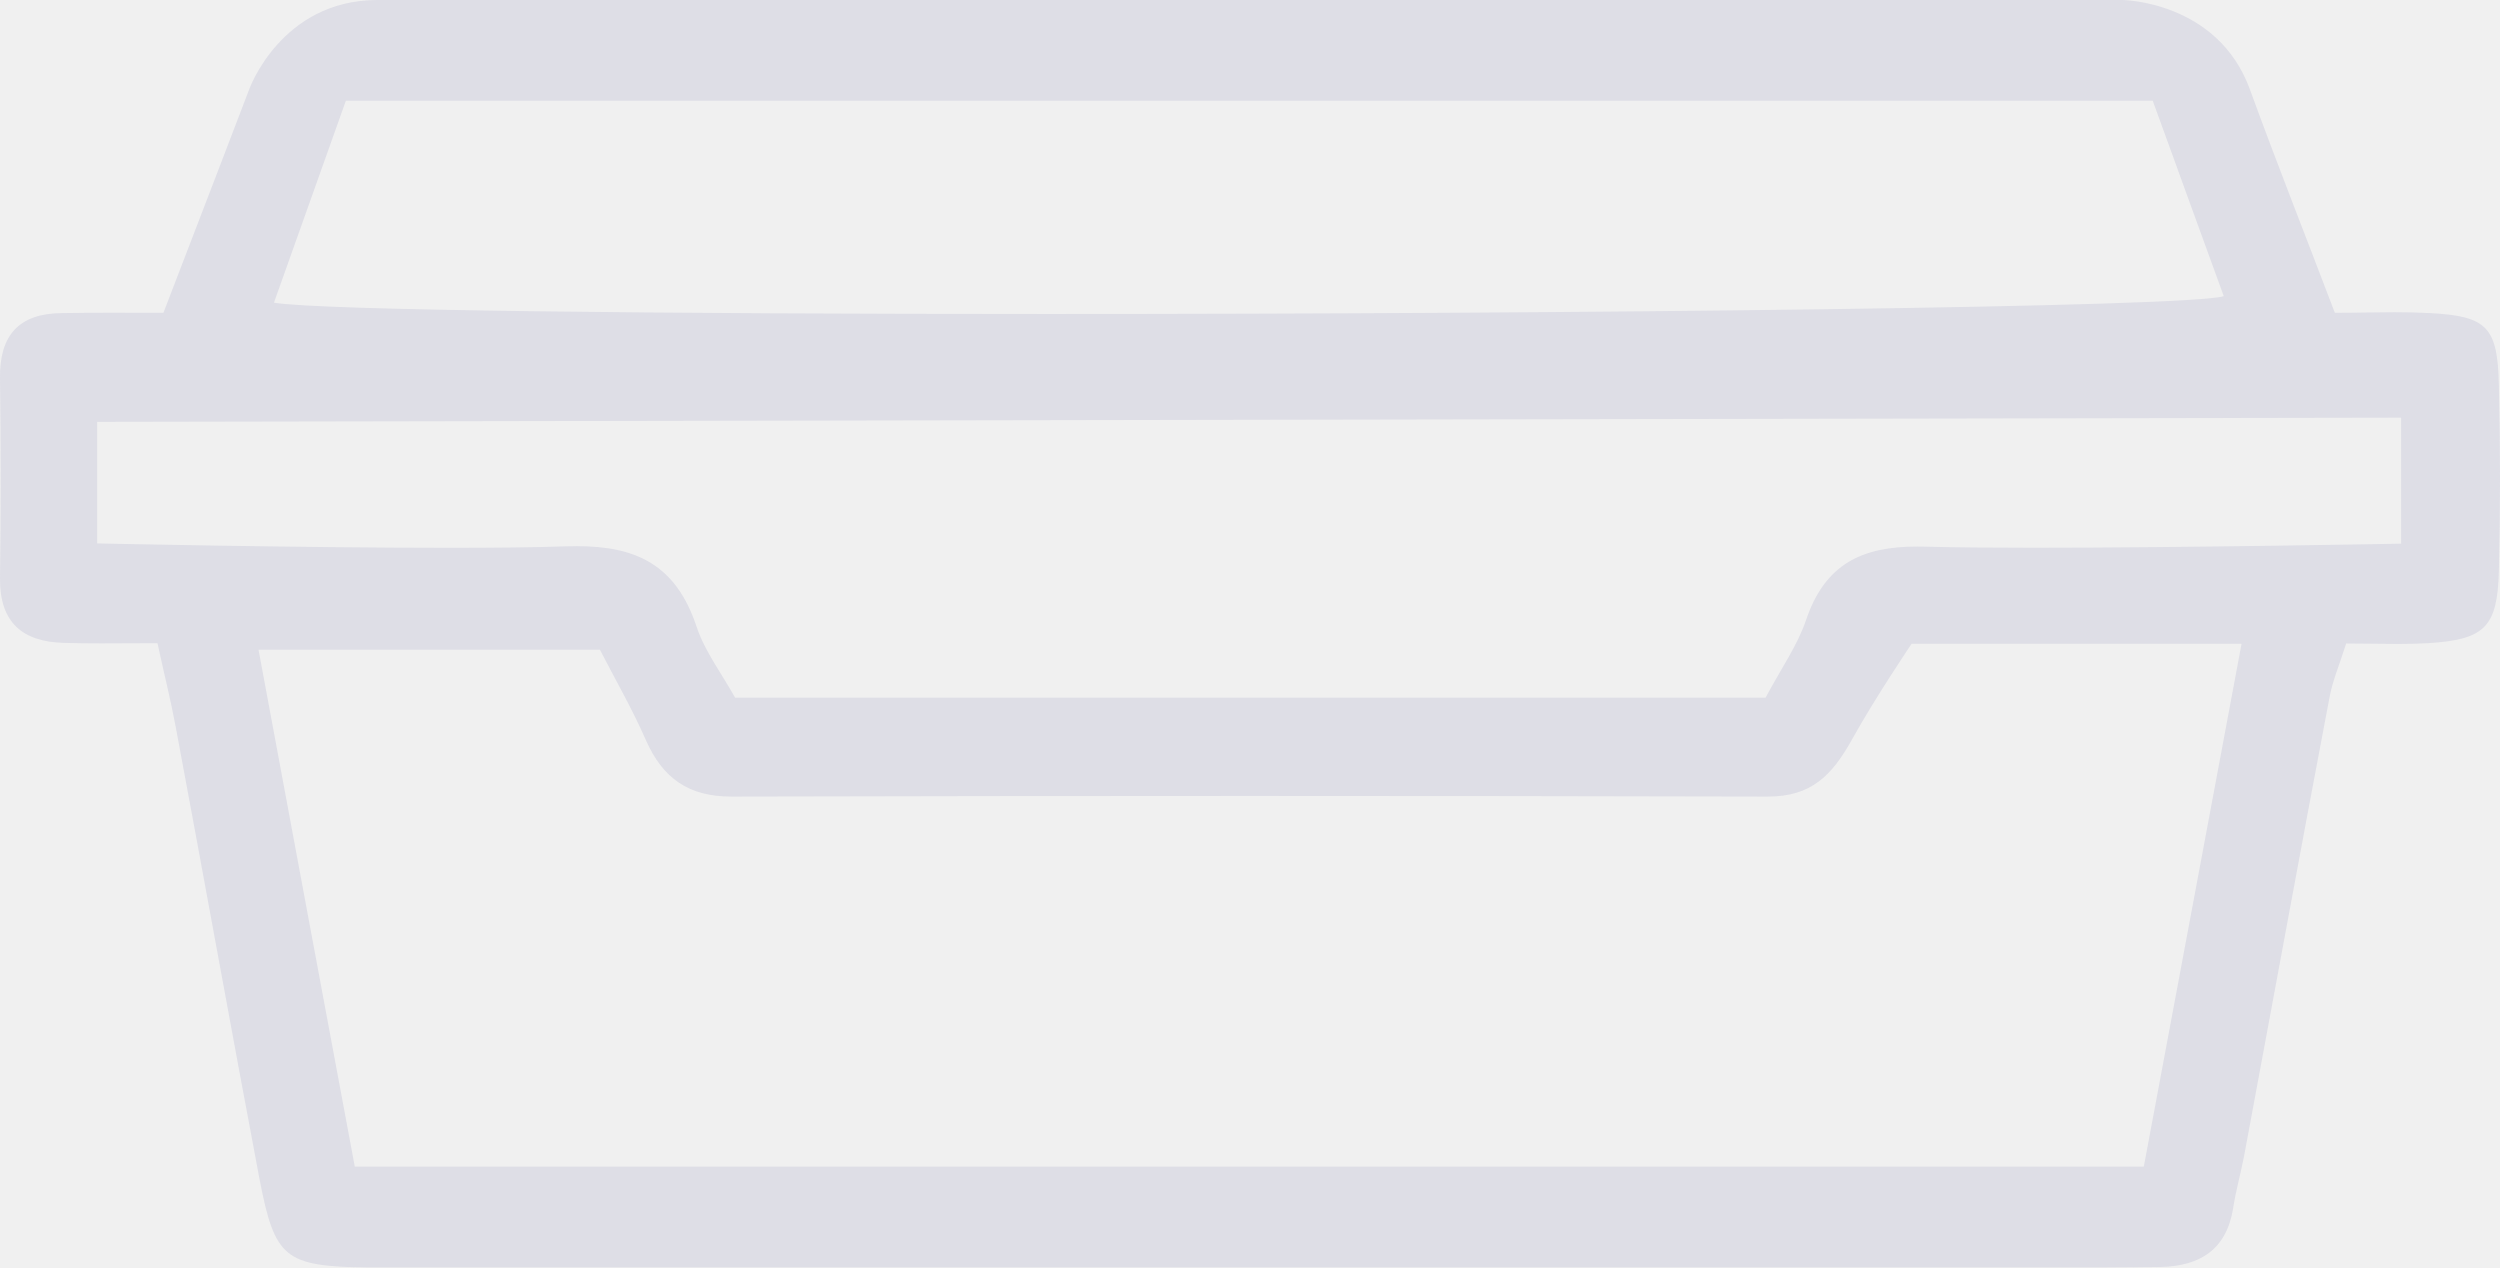
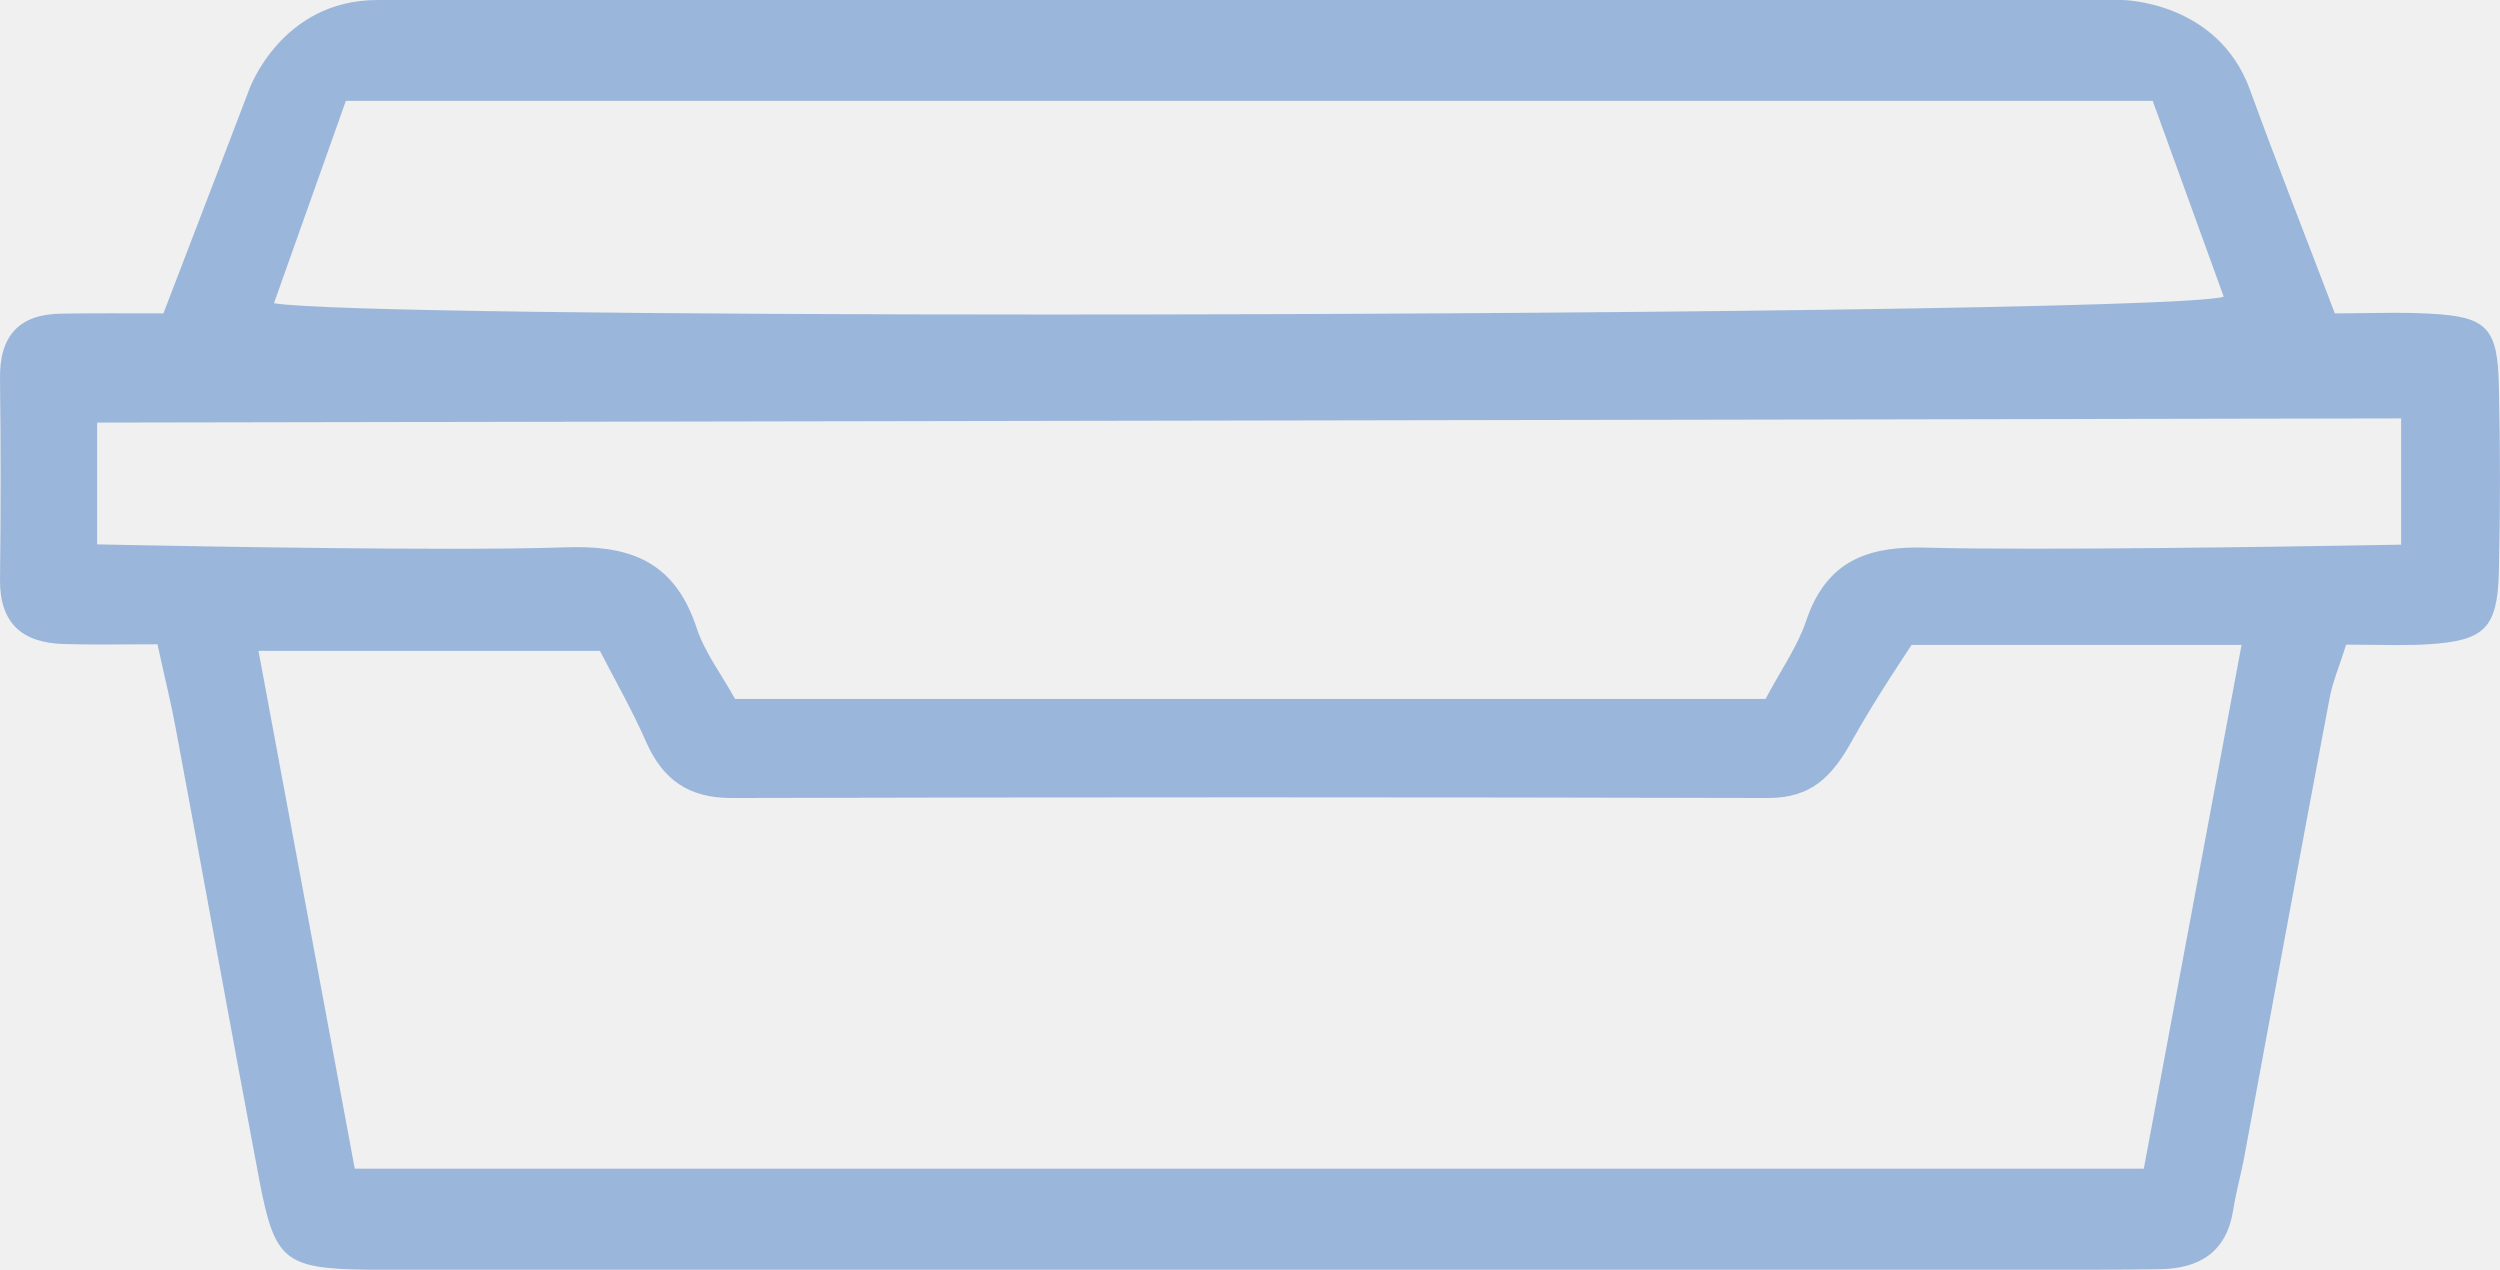
- <svg xmlns="http://www.w3.org/2000/svg" xmlns:xlink="http://www.w3.org/1999/xlink" width="71px" height="36px" viewBox="0 0 71 36" version="1.1">
+ <svg xmlns="http://www.w3.org/2000/svg" xmlns:xlink="http://www.w3.org/1999/xlink" width="63px" height="32px" viewBox="0 0 63 32" version="1.1">
  <defs>
-     <polygon id="path-1" points="0 0 71 0 71 36 0 36" />
+     <polygon id="path-1" points="0 0 63 0 63 32 0 32" />
  </defs>
  <g id="Impact-Counter" stroke="none" stroke-width="1" fill="none" fill-rule="evenodd">
-     <g id="3R-Object" transform="translate(-797, -563)">
-       <g id="Group-3-Copy" transform="translate(797, 563)">
+     <g id="3R-Object" transform="translate(-1130, -565)">
+       <g id="Group-3" transform="translate(1130, 565)">
        <mask id="mask-2" fill="white">
          <use xlink:href="#path-1" />
        </mask>
        <g id="Clip-2" />
-         <path d="M50.21,22.623 C51.433,22.623 52.023,22.034 52.598,20.999 C53.256,19.814 54.29,18.283 54.29,18.283 L63.66,18.283 C62.698,23.453 61.795,28.241 60.884,33.132 L10.076,33.132 C9.164,28.241 8.27,23.453 7.342,18.452 L17.038,18.452 C17.468,19.29 17.958,20.136 18.345,21.024 C18.827,22.107 19.552,22.623 20.775,22.623 C25.683,22.611 30.588,22.605 35.493,22.605 C40.398,22.605 45.303,22.611 50.21,22.623 M12.776,15.558 C8.48,15.558 2.759,15.433 2.759,15.433 L2.759,11.981 L68.192,11.862 L68.192,15.44 C68.192,15.44 62.146,15.556 57.756,15.556 C56.558,15.556 55.486,15.547 54.691,15.525 C54.608,15.523 54.527,15.522 54.449,15.522 C52.886,15.522 51.828,16.013 51.29,17.615 C51.045,18.334 50.589,18.977 50.142,19.814 L20.877,19.814 C20.497,19.129 20.016,18.503 19.781,17.792 C19.2,16.047 18.073,15.511 16.386,15.511 C16.282,15.511 16.175,15.513 16.067,15.516 C15.227,15.546 14.066,15.558 12.776,15.558 M29.78,8.917 C18.822,8.917 9.088,8.817 7.78,8.596 C8.464,6.676 9.131,4.806 9.823,2.86 L61.137,2.86 C61.829,4.755 62.487,6.583 63.154,8.41 C62.235,8.728 44.853,8.917 29.78,8.917 M60.276,0 L10.709,0 C7.983,0.008 7.08,2.53 7.08,2.53 C7.08,2.53 5.485,6.701 4.641,8.884 C4.101,8.884 3.606,8.882 3.132,8.882 C2.658,8.882 2.207,8.884 1.755,8.892 C0.549,8.901 -0.016,9.51 0,10.737 C0.025,12.632 0.025,14.526 0,16.43 C-0.009,17.675 0.634,18.224 1.806,18.258 C2.161,18.269 2.518,18.272 2.89,18.272 C3.382,18.272 3.9,18.266 4.472,18.266 C4.692,19.273 4.861,19.941 4.987,20.627 C5.789,24.908 6.557,29.189 7.367,33.47 C7.806,35.754 8.084,35.957 10.447,36 L59.686,36 C60.242,36 60.808,35.991 61.365,35.982 C62.487,35.957 63.238,35.483 63.424,34.298 C63.5,33.808 63.635,33.334 63.728,32.853 C64.538,28.504 65.331,24.155 66.158,19.806 C66.243,19.341 66.437,18.892 66.631,18.275 C67.129,18.275 67.612,18.288 68.083,18.288 C68.379,18.288 68.67,18.283 68.96,18.266 C70.563,18.165 70.926,17.818 70.968,16.219 C71.011,14.468 71.011,12.708 70.968,10.948 C70.935,9.282 70.631,8.977 69.011,8.892 C68.678,8.874 68.346,8.867 68.011,8.867 C67.453,8.867 66.89,8.884 66.31,8.884 C65.441,6.599 64.639,4.577 63.897,2.538 C62.977,0.025 60.276,0 60.276,0" id="Fill-1" fill="#DEDEE6" mask="url(#mask-2)" />
+         <path d="M44.552,20.11 C45.638,20.11 46.161,19.586 46.671,18.666 C47.255,17.613 48.173,16.252 48.173,16.252 L56.487,16.252 C55.634,20.847 54.832,25.103 54.024,29.45 L8.94,29.45 C8.132,25.103 7.338,20.847 6.514,16.402 L15.118,16.402 C15.5,17.146 15.934,17.899 16.278,18.688 C16.705,19.651 17.349,20.11 18.434,20.11 C22.789,20.099 27.141,20.093 31.494,20.093 C35.846,20.093 40.198,20.099 44.552,20.11 M11.336,13.829 C7.524,13.829 2.448,13.718 2.448,13.718 L2.448,10.649 L60.508,10.544 L60.508,13.725 C60.508,13.725 55.144,13.827 51.248,13.827 C50.186,13.827 49.234,13.82 48.528,13.8 C48.455,13.798 48.383,13.797 48.314,13.797 C46.927,13.797 45.988,14.233 45.511,15.657 C45.293,16.297 44.889,16.868 44.492,17.613 L18.524,17.613 C18.187,17.004 17.76,16.447 17.552,15.815 C17.037,14.264 16.037,13.787 14.54,13.787 C14.447,13.787 14.353,13.789 14.257,13.792 C13.511,13.819 12.48,13.829 11.336,13.829 M26.424,7.926 C16.701,7.926 8.063,7.837 6.904,7.641 C7.51,5.934 8.102,4.272 8.716,2.542 L54.248,2.542 C54.862,4.227 55.446,5.851 56.038,7.476 C55.223,7.758 39.799,7.926 26.424,7.926 M53.484,0 L9.502,0 C7.083,0.008 6.282,2.249 6.282,2.249 C6.282,2.249 4.867,5.956 4.118,7.897 C3.639,7.897 3.199,7.895 2.778,7.895 C2.358,7.895 1.958,7.897 1.557,7.904 C0.487,7.912 -0.015,8.453 4.97382083e-14,9.544 C0.022,11.228 0.022,12.912 4.97382083e-14,14.604 C-0.008,15.711 0.562,16.199 1.602,16.229 C1.917,16.239 2.234,16.241 2.564,16.241 C3.001,16.241 3.46,16.236 3.968,16.236 C4.163,17.131 4.313,17.726 4.425,18.335 C5.136,22.14 5.818,25.946 6.537,29.751 C6.926,31.781 7.173,31.962 9.27,32 L52.96,32 C53.455,32 53.956,31.992 54.45,31.984 C55.446,31.962 56.113,31.54 56.278,30.487 C56.345,30.051 56.465,29.63 56.547,29.202 C57.266,25.337 57.97,21.471 58.704,17.605 C58.779,17.192 58.951,16.793 59.123,16.245 C59.565,16.245 59.993,16.256 60.412,16.256 C60.674,16.256 60.933,16.252 61.19,16.236 C62.612,16.146 62.934,15.838 62.972,14.416 C63.009,12.861 63.009,11.296 62.972,9.732 C62.942,8.25 62.672,7.98 61.235,7.904 C60.939,7.888 60.645,7.882 60.348,7.882 C59.853,7.882 59.354,7.897 58.838,7.897 C58.067,5.866 57.356,4.069 56.697,2.256 C55.881,0.023 53.484,0 53.484,0" id="Fill-1" fill="#9AB7DB" mask="url(#mask-2)" />
      </g>
    </g>
  </g>
</svg>
